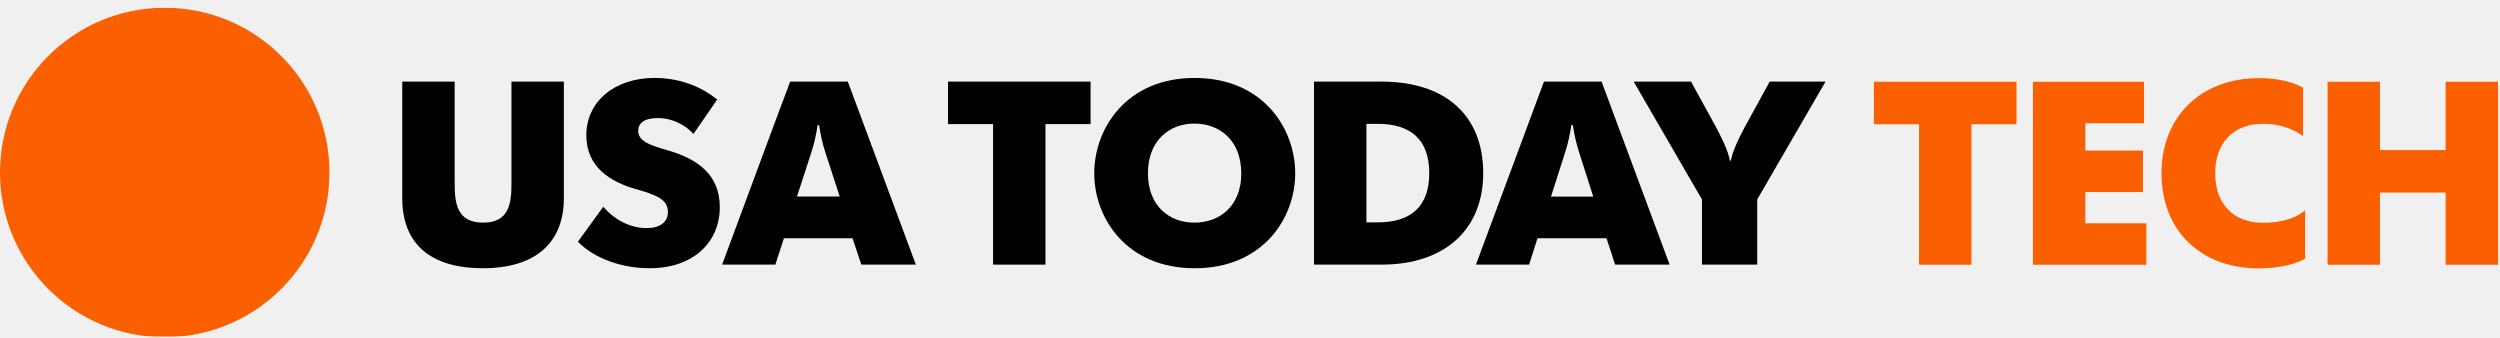
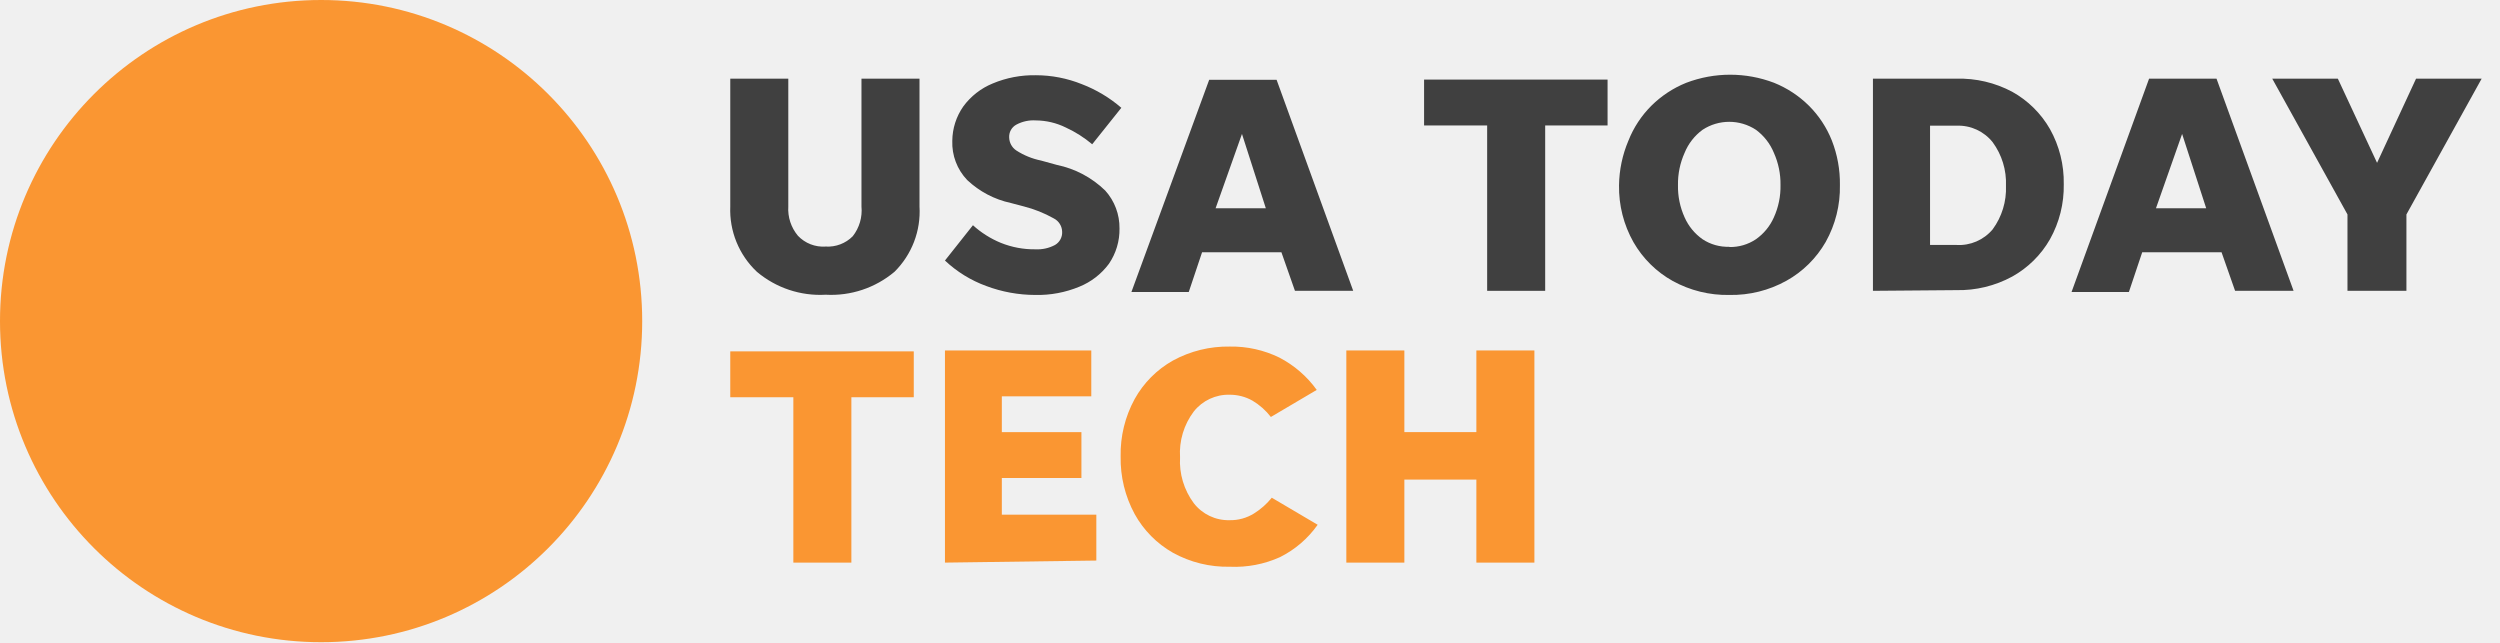
- <svg xmlns="http://www.w3.org/2000/svg" xmlns:xlink="http://www.w3.org/1999/xlink" width="215px" height="29px" viewBox="0 0 215 29" version="1.1">
-   <defs>
-     <path id="path-1" d="M0,0.668 L214.832,0.668 L214.832,28.94 L0,28.94" />
-   </defs>
-   <g id="Page-1" stroke="none" stroke-width="1" fill="none" fill-rule="evenodd">
-     <g id="USAT_Tech_Tertiary_SubBrand_FullColor_RGB">
-       <path d="M34.594,17.038 L34.594,7.016 L39.101,7.016 L39.101,15.738 C39.101,17.464 39.28,19.146 41.544,19.146 C43.808,19.146 43.987,17.464 43.987,15.738 L43.987,7.016 L48.492,7.016 L48.492,17.038 C48.492,20.916 46.004,23.068 41.544,23.068 C36.947,23.068 34.594,20.916 34.594,17.038" id="Fill-1" fill="#000000" />
-       <path d="M49.706,20.781 L51.88,17.777 C52.688,18.742 54.033,19.616 55.602,19.616 C56.768,19.616 57.44,19.1 57.44,18.226 C57.44,17.149 56.454,16.768 54.727,16.274 C52.508,15.648 50.424,14.391 50.424,11.634 C50.424,8.72 52.867,6.702 56.298,6.702 C58.74,6.702 60.602,7.666 61.678,8.563 L59.637,11.522 C58.987,10.782 57.867,10.154 56.566,10.154 C55.354,10.154 54.886,10.626 54.886,11.253 C54.886,12.105 55.781,12.464 57.373,12.911 C60.041,13.674 61.902,15.042 61.902,17.821 C61.902,20.781 59.684,23.068 55.871,23.068 C52.89,23.068 50.67,21.835 49.706,20.781" id="Fill-2" fill="#000000" />
-       <path d="M72.216,16.902 L70.983,13.114 C70.736,12.374 70.535,11.433 70.445,10.76 L70.311,10.76 C70.221,11.433 70.02,12.374 69.773,13.114 L68.54,16.902 L72.216,16.902 L72.216,16.902 Z M67.956,7.016 L72.912,7.016 L78.763,22.754 L74.076,22.754 L73.314,20.49 L67.418,20.49 L66.68,22.754 L62.104,22.754 C62.104,22.754 67.935,7.016 67.956,7.016 L67.956,7.016 Z" id="Fill-3" fill="#000000" />
-       <path d="M85.404,10.672 L81.527,10.672 L81.527,7.018 L93.79,7.018 L93.79,10.672 L89.91,10.672 L89.91,22.757 L85.404,22.757 L85.404,10.672" id="Fill-4" fill="#000000" />
-       <path d="M106.749,14.91 C106.749,12.083 104.909,10.628 102.713,10.628 C100.563,10.628 98.723,12.083 98.723,14.91 C98.723,17.712 100.563,19.147 102.713,19.147 C104.909,19.147 106.749,17.712 106.749,14.91 L106.749,14.91 Z M94.105,14.91 C94.105,11.031 96.885,6.704 102.735,6.704 C108.609,6.704 111.388,11.031 111.388,14.91 C111.388,18.766 108.609,23.07 102.735,23.07 C96.885,23.07 94.105,18.766 94.105,14.91 L94.105,14.91 Z" id="Fill-5" fill="#000000" />
-       <path d="M117.513,19.125 L118.477,19.125 C121.367,19.125 122.916,17.734 122.916,14.888 C122.916,12.041 121.367,10.65 118.477,10.65 L117.513,10.65 L117.513,19.125 L117.513,19.125 Z M113.006,7.018 L118.813,7.018 C124.372,7.018 127.557,9.977 127.557,14.888 C127.557,19.707 124.282,22.757 118.813,22.757 L113.006,22.757 L113.006,7.018 L113.006,7.018 Z" id="Fill-6" fill="#000000" />
-       <path d="M137.018,16.905 L135.809,13.116 C135.561,12.376 135.359,11.435 135.27,10.762 L135.135,10.762 C135.045,11.435 134.844,12.376 134.597,13.116 L133.386,16.905 L137.018,16.905 L137.018,16.905 Z M132.781,7.018 L137.736,7.018 L143.587,22.757 L138.901,22.757 L138.16,20.492 L132.222,20.492 L131.503,22.757 L126.931,22.757 L132.781,7.018 L132.781,7.018 Z" id="Fill-7" fill="#000000" />
-       <g id="Group-11">
-         <mask id="mask-2" fill="white">
-           <use xlink:href="#path-1" />
-         </mask>
-         <g id="Clip-9" />
-         <path d="M146.368,17.152 L140.495,7.018 L145.428,7.018 L147.557,10.896 C148.006,11.726 148.634,12.982 148.768,13.811 L148.856,13.811 C148.992,12.982 149.62,11.726 150.067,10.896 L152.198,7.018 L156.995,7.018 L151.121,17.152 L151.121,22.757 L146.368,22.757 L146.368,17.152" id="Fill-8" fill="#000000" mask="url(#mask-2)" />
-         <path class="no-color-change" d="M28.334,14.834 C28.334,22.656 21.99,29 14.166,29 C6.344,29 0,22.656 0,14.834 C0,7.01 6.344,0.668 14.166,0.668 C21.99,0.668 28.334,7.01 28.334,14.834" id="Fill-10" fill="#FA5F00" mask="url(#mask-2)" />
-       </g>
-       <path class="no-color-change" d="M165.036,10.685 L161.157,10.685 L161.157,7.03 L173.421,7.03 L173.421,10.685 L169.542,10.685 L169.542,22.768 L165.036,22.768 L165.036,10.685" id="Fill-12" fill="#FA5F00" />
-       <path class="no-color-change" d="M174.834,7.03 L184.385,7.03 L184.385,10.595 L179.34,10.595 L179.34,12.95 L184.295,12.95 L184.295,16.514 L179.34,16.514 L179.34,19.204 L184.586,19.204 L184.586,22.768 L174.834,22.768 L174.834,7.03" id="Fill-13" fill="#FA5F00" />
-       <path class="no-color-change" d="M185.888,14.899 C185.888,10.058 189.251,6.717 194.295,6.717 C196.155,6.717 197.411,7.165 198.061,7.546 L198.061,11.716 C197.321,11.133 196.089,10.641 194.632,10.641 C192.143,10.641 190.506,12.21 190.506,14.899 C190.506,17.59 192.12,19.159 194.609,19.159 C196.089,19.159 197.434,18.8 198.24,18.083 L198.24,22.253 C197.591,22.634 196.155,23.082 194.273,23.082 C189.184,23.082 185.888,19.765 185.888,14.899" id="Fill-14" fill="#FA5F00" />
-       <path class="no-color-change" d="M200.17,7.03 L204.677,7.03 L204.677,12.904 L210.325,12.904 L210.325,7.03 L214.832,7.03 L214.832,22.768 L210.325,22.768 L210.325,16.559 L204.677,16.559 L204.677,22.768 L200.17,22.768 L200.17,7.03" id="Fill-15" fill="#FA5F00" />
-     </g>
+ <svg xmlns="http://www.w3.org/2000/svg" width="109" height="28" viewBox="0 0 109 28">
+   <g fill="none" fill-rule="evenodd">
+     <circle cx="14" cy="14" r="14" fill="#FA9632" class="no-color-change" fill-rule="nonzero" />
+     <path fill="#404040" fill-rule="nonzero" d="M36 10.75C36.44 10.777 36.87 10.613 37.18 10.3 37.469 9.932 37.605 9.466 37.56 9L37.56 3.43 40.09 3.43 40.09 9C40.154 10.063 39.756 11.101 39 11.85 38.164 12.553 37.091 12.911 36 12.85 34.909 12.912 33.836 12.554 33 11.85 32.218 11.113 31.795 10.073 31.84 9L31.84 3.43 34.37 3.43 34.37 9C34.34 9.465 34.491 9.923 34.79 10.28 35.103 10.61 35.547 10.782 36 10.75zM45.14 12.86C44.409 12.859 43.684 12.727 43 12.47 42.331 12.226 41.719 11.848 41.2 11.36L42.42 9.82C42.779 10.146 43.192 10.406 43.64 10.59 44.117 10.781 44.626 10.877 45.14 10.87 45.439 10.886 45.736 10.821 46 10.68 46.201 10.562 46.32 10.343 46.31 10.11 46.307 9.86 46.164 9.632 45.94 9.52 45.531 9.29 45.094 9.116 44.64 9L44.07 8.85C43.357 8.696 42.7 8.35 42.17 7.85 41.731 7.391 41.497 6.774 41.52 6.14 41.524 5.603 41.692 5.08 42 4.64 42.327 4.195 42.769 3.849 43.28 3.64 43.878 3.389 44.522 3.267 45.17 3.28 45.855 3.281 46.534 3.414 47.17 3.67 47.799 3.911 48.381 4.26 48.89 4.7L47.62 6.29C47.271 5.996 46.884 5.75 46.47 5.56 46.062 5.359 45.615 5.253 45.16 5.25 44.869 5.231 44.578 5.294 44.32 5.43 44.11 5.54 43.985 5.763 44 6 44.007 6.226 44.122 6.434 44.31 6.56 44.639 6.773 45.006 6.922 45.39 7L46.08 7.19C46.876 7.354 47.608 7.743 48.19 8.31 48.597 8.763 48.818 9.352 48.81 9.96 48.82 10.509 48.659 11.047 48.35 11.5 48.021 11.946 47.574 12.292 47.06 12.5 46.452 12.752 45.798 12.875 45.14 12.86L45.14 12.86zM56.46 12.68L55.87 11 52.41 11 51.83 12.73 49.33 12.73 52.72 3.48 55.66 3.48 59 12.68 56.46 12.68zM53 9.08L55.19 9.08 54.15 5.84 53 9.08z" />
+     <polygon fill="#404040" fill-rule="nonzero" points="64.84 12.68 64.84 5.47 62.09 5.47 62.09 3.47 70.09 3.47 70.09 5.47 67.37 5.47 67.37 12.68" />
+     <path fill="#404040" fill-rule="nonzero" d="M75.4 12.86C74.537 12.877 73.686 12.666 72.93 12.25 72.217 11.853 71.626 11.268 71.22 10.56 70.793 9.804 70.575 8.948 70.59 8.08 70.598 7.41 70.738 6.747 71 6.13 71.226 5.56 71.566 5.043 72 4.61 72.435 4.179 72.952 3.839 73.52 3.61 74.753 3.14 76.117 3.14 77.35 3.61 77.918 3.839 78.435 4.179 78.87 4.61 79.304 5.043 79.644 5.56 79.87 6.13 80.111 6.748 80.23 7.407 80.22 8.07 80.238 8.937 80.024 9.793 79.6 10.55 79.194 11.258 78.603 11.843 77.89 12.24 77.129 12.663 76.27 12.877 75.4 12.86L75.4 12.86zM75.4 10.77C75.812 10.779 76.218 10.66 76.56 10.43 76.901 10.19 77.171 9.862 77.34 9.48 77.541 9.037 77.64 8.556 77.63 8.07 77.638 7.584 77.539 7.103 77.34 6.66 77.177 6.261 76.907 5.916 76.56 5.66 75.853 5.195 74.937 5.195 74.23 5.66 73.883 5.916 73.613 6.261 73.45 6.66 73.251 7.103 73.152 7.584 73.16 8.07 73.15 8.556 73.249 9.037 73.45 9.48 73.619 9.862 73.889 10.19 74.23 10.43 74.576 10.659 74.985 10.774 75.4 10.76L75.4 10.77zM81.66 12.68L81.66 3.43 85.3 3.43C86.146 3.406 86.983 3.603 87.73 4 88.419 4.382 88.989 4.946 89.38 5.63 89.789 6.363 89.996 7.191 89.98 8.03 89.996 8.869 89.789 9.697 89.38 10.43 88.989 11.114 88.419 11.678 87.73 12.06 86.985 12.464 86.147 12.668 85.3 12.65L81.66 12.68zM84.15 10.68L85.3 10.68C85.905 10.717 86.491 10.464 86.88 10 87.283 9.451 87.488 8.781 87.46 8.1 87.488 7.419 87.283 6.749 86.88 6.2 86.501 5.724 85.918 5.456 85.31 5.48L84.15 5.48 84.15 10.68zM97.45 12.68L96.86 11 93.4 11 92.82 12.73 90.32 12.73 93.7 3.43 96.64 3.43 100 12.68 97.45 12.68zM94 9.08L96.19 9.08 95.14 5.84 94 9.08z" />
+     <polygon fill="#404040" fill-rule="nonzero" points="104.92 9.35 104.92 12.68 102.35 12.68 102.35 9.35 99.07 3.43 101.93 3.43 103.64 7.1 105.34 3.43 108.2 3.43" />
+     <polygon fill="#FA9632" class="no-color-change" fill-rule="nonzero" points="34.59 24.53 34.59 17.32 31.84 17.32 31.84 15.32 39.84 15.32 39.84 17.32 37.12 17.32 37.12 24.53" />
+     <polygon fill="#FA9632" class="no-color-change" fill-rule="nonzero" points="41.2 24.53 41.2 15.28 47.58 15.28 47.58 17.28 43.68 17.28 43.68 18.84 47.15 18.84 47.15 20.84 43.68 20.84 43.68 22.44 47.8 22.44 47.8 24.44" />
+     <path fill="#FA9632" class="no-color-change" fill-rule="nonzero" d="M53.62,24.71 C52.754,24.729 51.898,24.519 51.14,24.1 C50.438,23.702 49.86,23.117 49.47,22.41 C49.053,21.64 48.843,20.775 48.86,19.9 C48.842,19.028 49.052,18.166 49.47,17.4 C49.86,16.696 50.438,16.114 51.14,15.72 C51.9,15.305 52.754,15.095 53.62,15.11 C54.368,15.097 55.108,15.262 55.78,15.59 C56.426,15.926 56.985,16.409 57.41,17 L55.41,18.18 C55.19,17.895 54.919,17.654 54.61,17.47 C54.305,17.297 53.96,17.208 53.61,17.21 C53.004,17.195 52.427,17.465 52.05,17.94 C51.617,18.513 51.404,19.223 51.45,19.94 C51.409,20.656 51.622,21.364 52.05,21.94 C52.422,22.421 53.002,22.696 53.61,22.68 C53.984,22.688 54.352,22.587 54.67,22.39 C54.967,22.206 55.231,21.972 55.45,21.7 L57.45,22.88 C57.028,23.478 56.465,23.963 55.81,24.29 C55.123,24.6 54.373,24.744 53.62,24.71 Z" />
+     <polygon fill="#FA9632" class="no-color-change" fill-rule="nonzero" points="58.7 24.53 58.7 15.28 61.23 15.28 61.23 18.84 64.37 18.84 64.37 15.28 66.9 15.28 66.9 24.53 64.37 24.53 64.37 20.91 61.23 20.91 61.23 24.53" />
  </g>
</svg>
